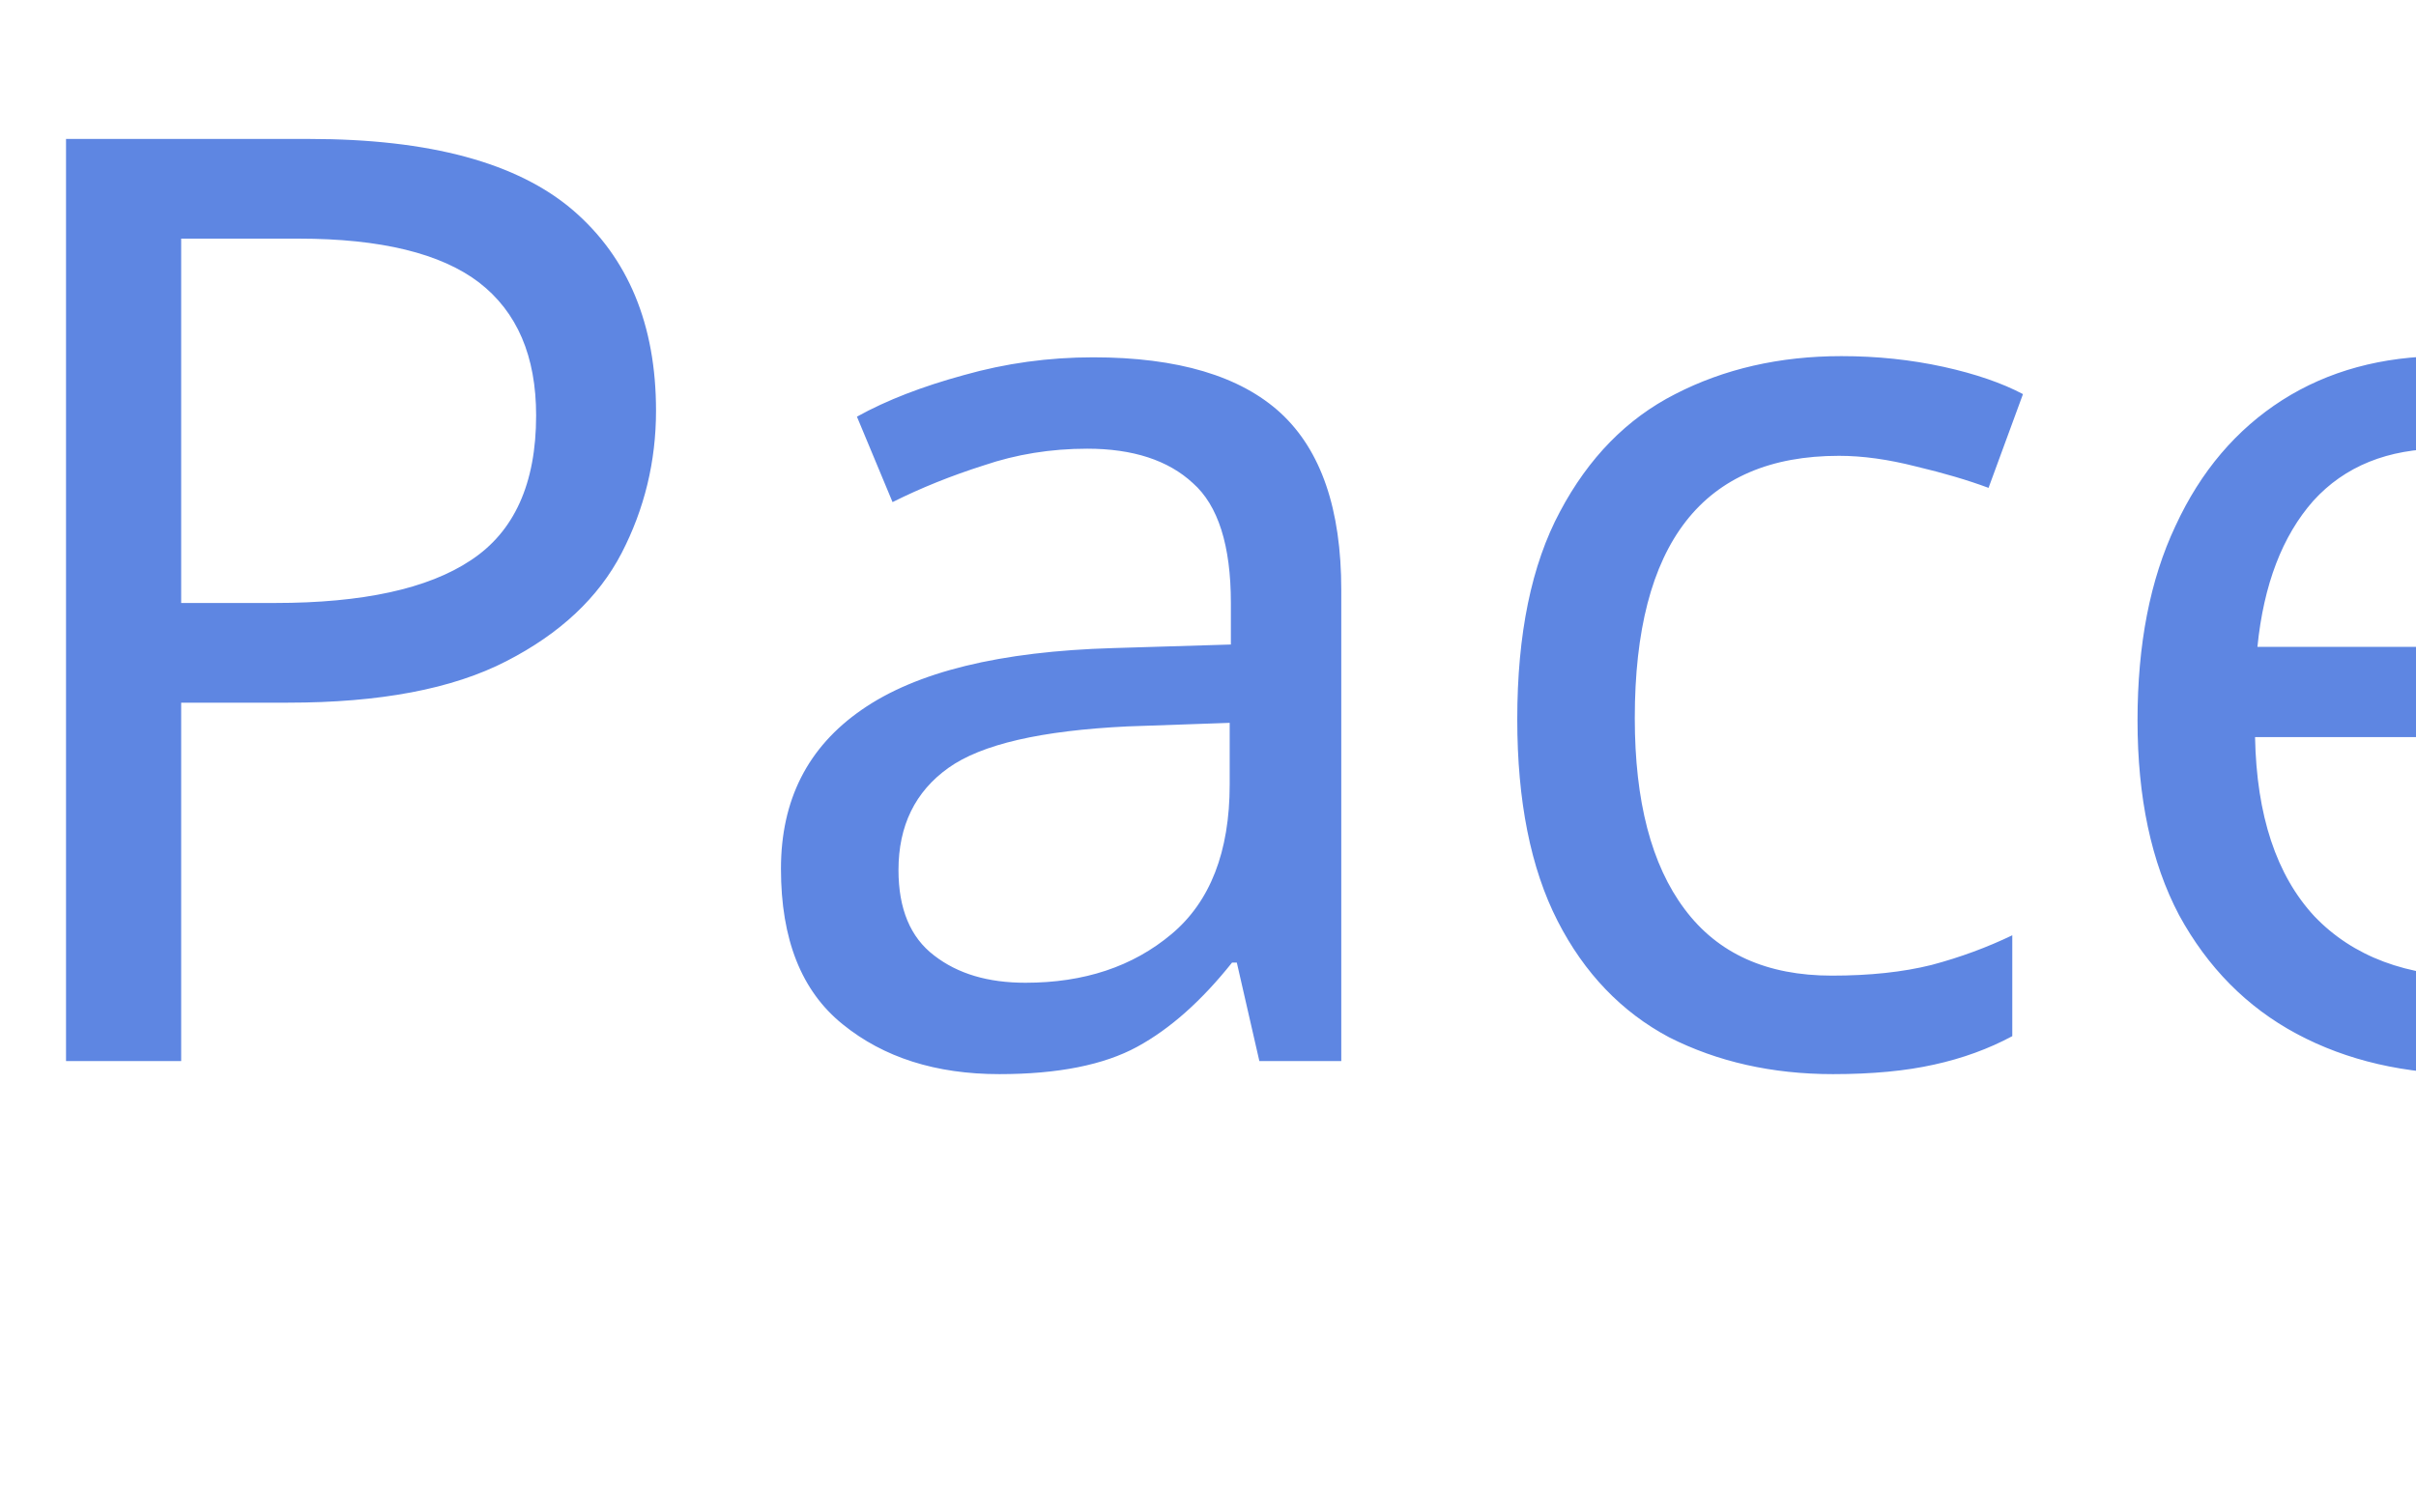
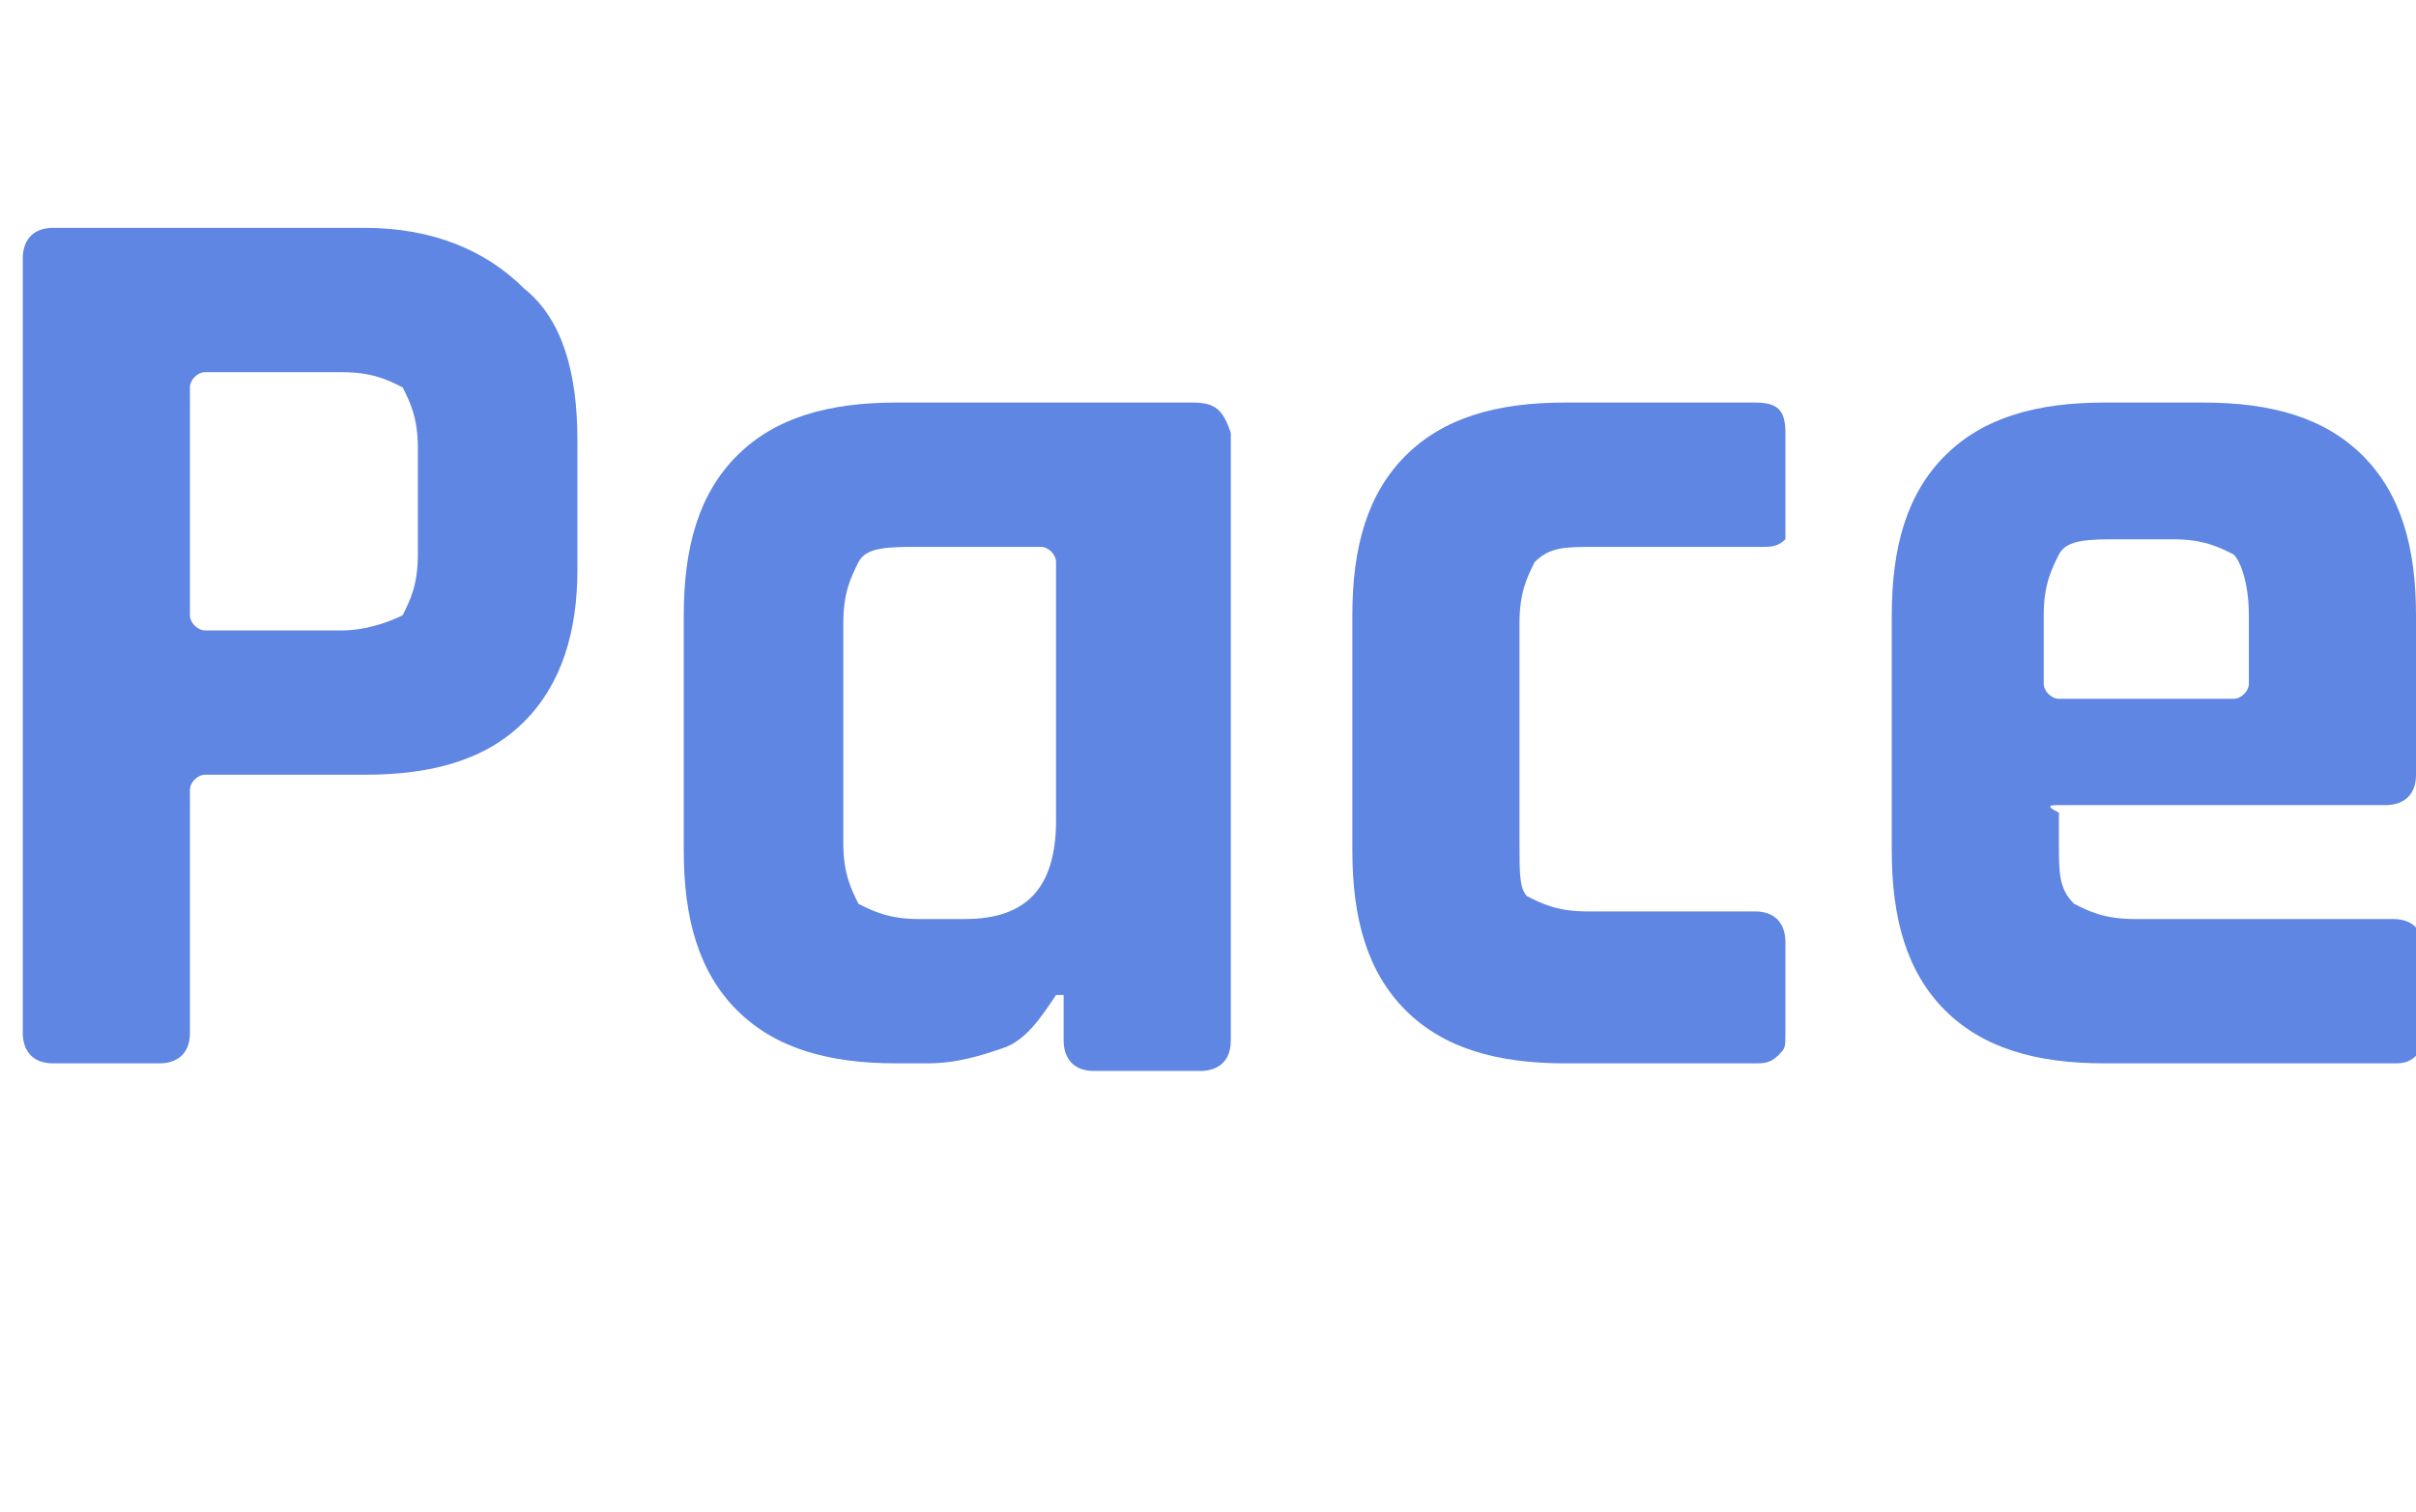
<svg xmlns="http://www.w3.org/2000/svg" version="1.1" id="Camada_1" x="0px" y="0px" viewBox="0 0 31.8 19.9" style="enable-background:new 0 0 31.8 19.9;" xml:space="preserve">
  <style type="text/css">
	.st0{fill:#5E86E2;}
- 	.st1{font-family:'Rajdhani-Bold';}
- 	.st2{font-size:17px;}
</style>
-   <g id="Camada_2_1_">
-     <g id="Camada_2-2">
-       <text transform="matrix(1 0 0 1 -0.7872 13.97)" class="st0 st1 st2">Pace</text>
-     </g>
+   <g>
+     <path class="st0" d="M4.8,3H0.7C0.4,3,0.3,3.2,0.3,3.4v10.2c0,0.2,0.1,0.4,0.4,0.4h1.4c0.2,0,0.4-0.1,0.4-0.4v-3.2   c0-0.1,0.1-0.2,0.2-0.2h2.1c0.9,0,1.6-0.2,2.1-0.7s0.7-1.2,0.7-2V5.8c0-0.9-0.2-1.6-0.7-2C6.4,3.3,5.7,3,4.8,3z M5.5,7.3   c0,0.4-0.1,0.6-0.2,0.8C5.1,8.2,4.8,8.3,4.5,8.3H2.7c-0.1,0-0.2-0.1-0.2-0.2v-3c0-0.1,0.1-0.2,0.2-0.2h1.8c0.4,0,0.6,0.1,0.8,0.2   c0.1,0.2,0.2,0.4,0.2,0.8V7.3z" />
+     <path class="st0" d="M15.7,5.3h-3.9c-0.9,0-1.6,0.2-2.1,0.7S9,7.2,9,8.1v3.1c0,0.9,0.2,1.6,0.7,2.1c0.5,0.5,1.2,0.7,2.1,0.7h0.4   c0.4,0,0.7-0.1,1-0.2s0.5-0.4,0.7-0.7h0.1v0.6c0,0.2,0.1,0.4,0.4,0.4h1.4c0.2,0,0.4-0.1,0.4-0.4v-8C16.1,5.4,16,5.3,15.7,5.3z    M13.9,10.8c0,0.9-0.4,1.3-1.2,1.3h-0.6c-0.4,0-0.6-0.1-0.8-0.2c-0.1-0.2-0.2-0.4-0.2-0.8V8.2c0-0.4,0.1-0.6,0.2-0.8   c0.1-0.2,0.4-0.2,0.8-0.2h1.6c0.1,0,0.2,0.1,0.2,0.2V10.8z" />
+     <path class="st0" d="M23.1,5.3h-2.5c-0.9,0-1.6,0.2-2.1,0.7s-0.7,1.2-0.7,2.1v3.1c0,0.9,0.2,1.6,0.7,2.1c0.5,0.5,1.2,0.7,2.1,0.7   h2.5c0.1,0,0.2,0,0.3-0.1c0.1-0.1,0.1-0.1,0.1-0.3v-1.2c0-0.2-0.1-0.4-0.4-0.4h-2.2c-0.4,0-0.6-0.1-0.8-0.2   C20,11.7,20,11.5,20,11.1V8.2c0-0.4,0.1-0.6,0.2-0.8c0.2-0.2,0.4-0.2,0.8-0.2h2.2c0.1,0,0.2,0,0.3-0.1C23.5,7,23.5,7,23.5,6.8V5.7   C23.5,5.4,23.4,5.3,23.1,5.3z" />
+     <path class="st0" d="M27.1,10.6h4.3c0.2,0,0.4-0.1,0.4-0.4V8.1c0-0.9-0.2-1.6-0.7-2.1s-1.2-0.7-2.1-0.7h-1.3   c-0.9,0-1.6,0.2-2.1,0.7s-0.7,1.2-0.7,2.1v3.1c0,0.9,0.2,1.6,0.7,2.1c0.5,0.5,1.2,0.7,2.1,0.7h3.8c0.1,0,0.2,0,0.3-0.1   c0.1-0.1,0.1-0.1,0.1-0.3v-1.1c0-0.2-0.1-0.4-0.4-0.4h-3.4c-0.4,0-0.6-0.1-0.8-0.2c-0.2-0.2-0.2-0.4-0.2-0.8v-0.4   C26.9,10.6,27,10.6,27.1,10.6z M26.9,8.1c0-0.4,0.1-0.6,0.2-0.8s0.4-0.2,0.8-0.2h0.7c0.4,0,0.6,0.1,0.8,0.2   c0.1,0.1,0.2,0.4,0.2,0.8V9c0,0.1-0.1,0.2-0.2,0.2h-2.3c-0.1,0-0.2-0.1-0.2-0.2V8.1z" />
  </g>
</svg>
